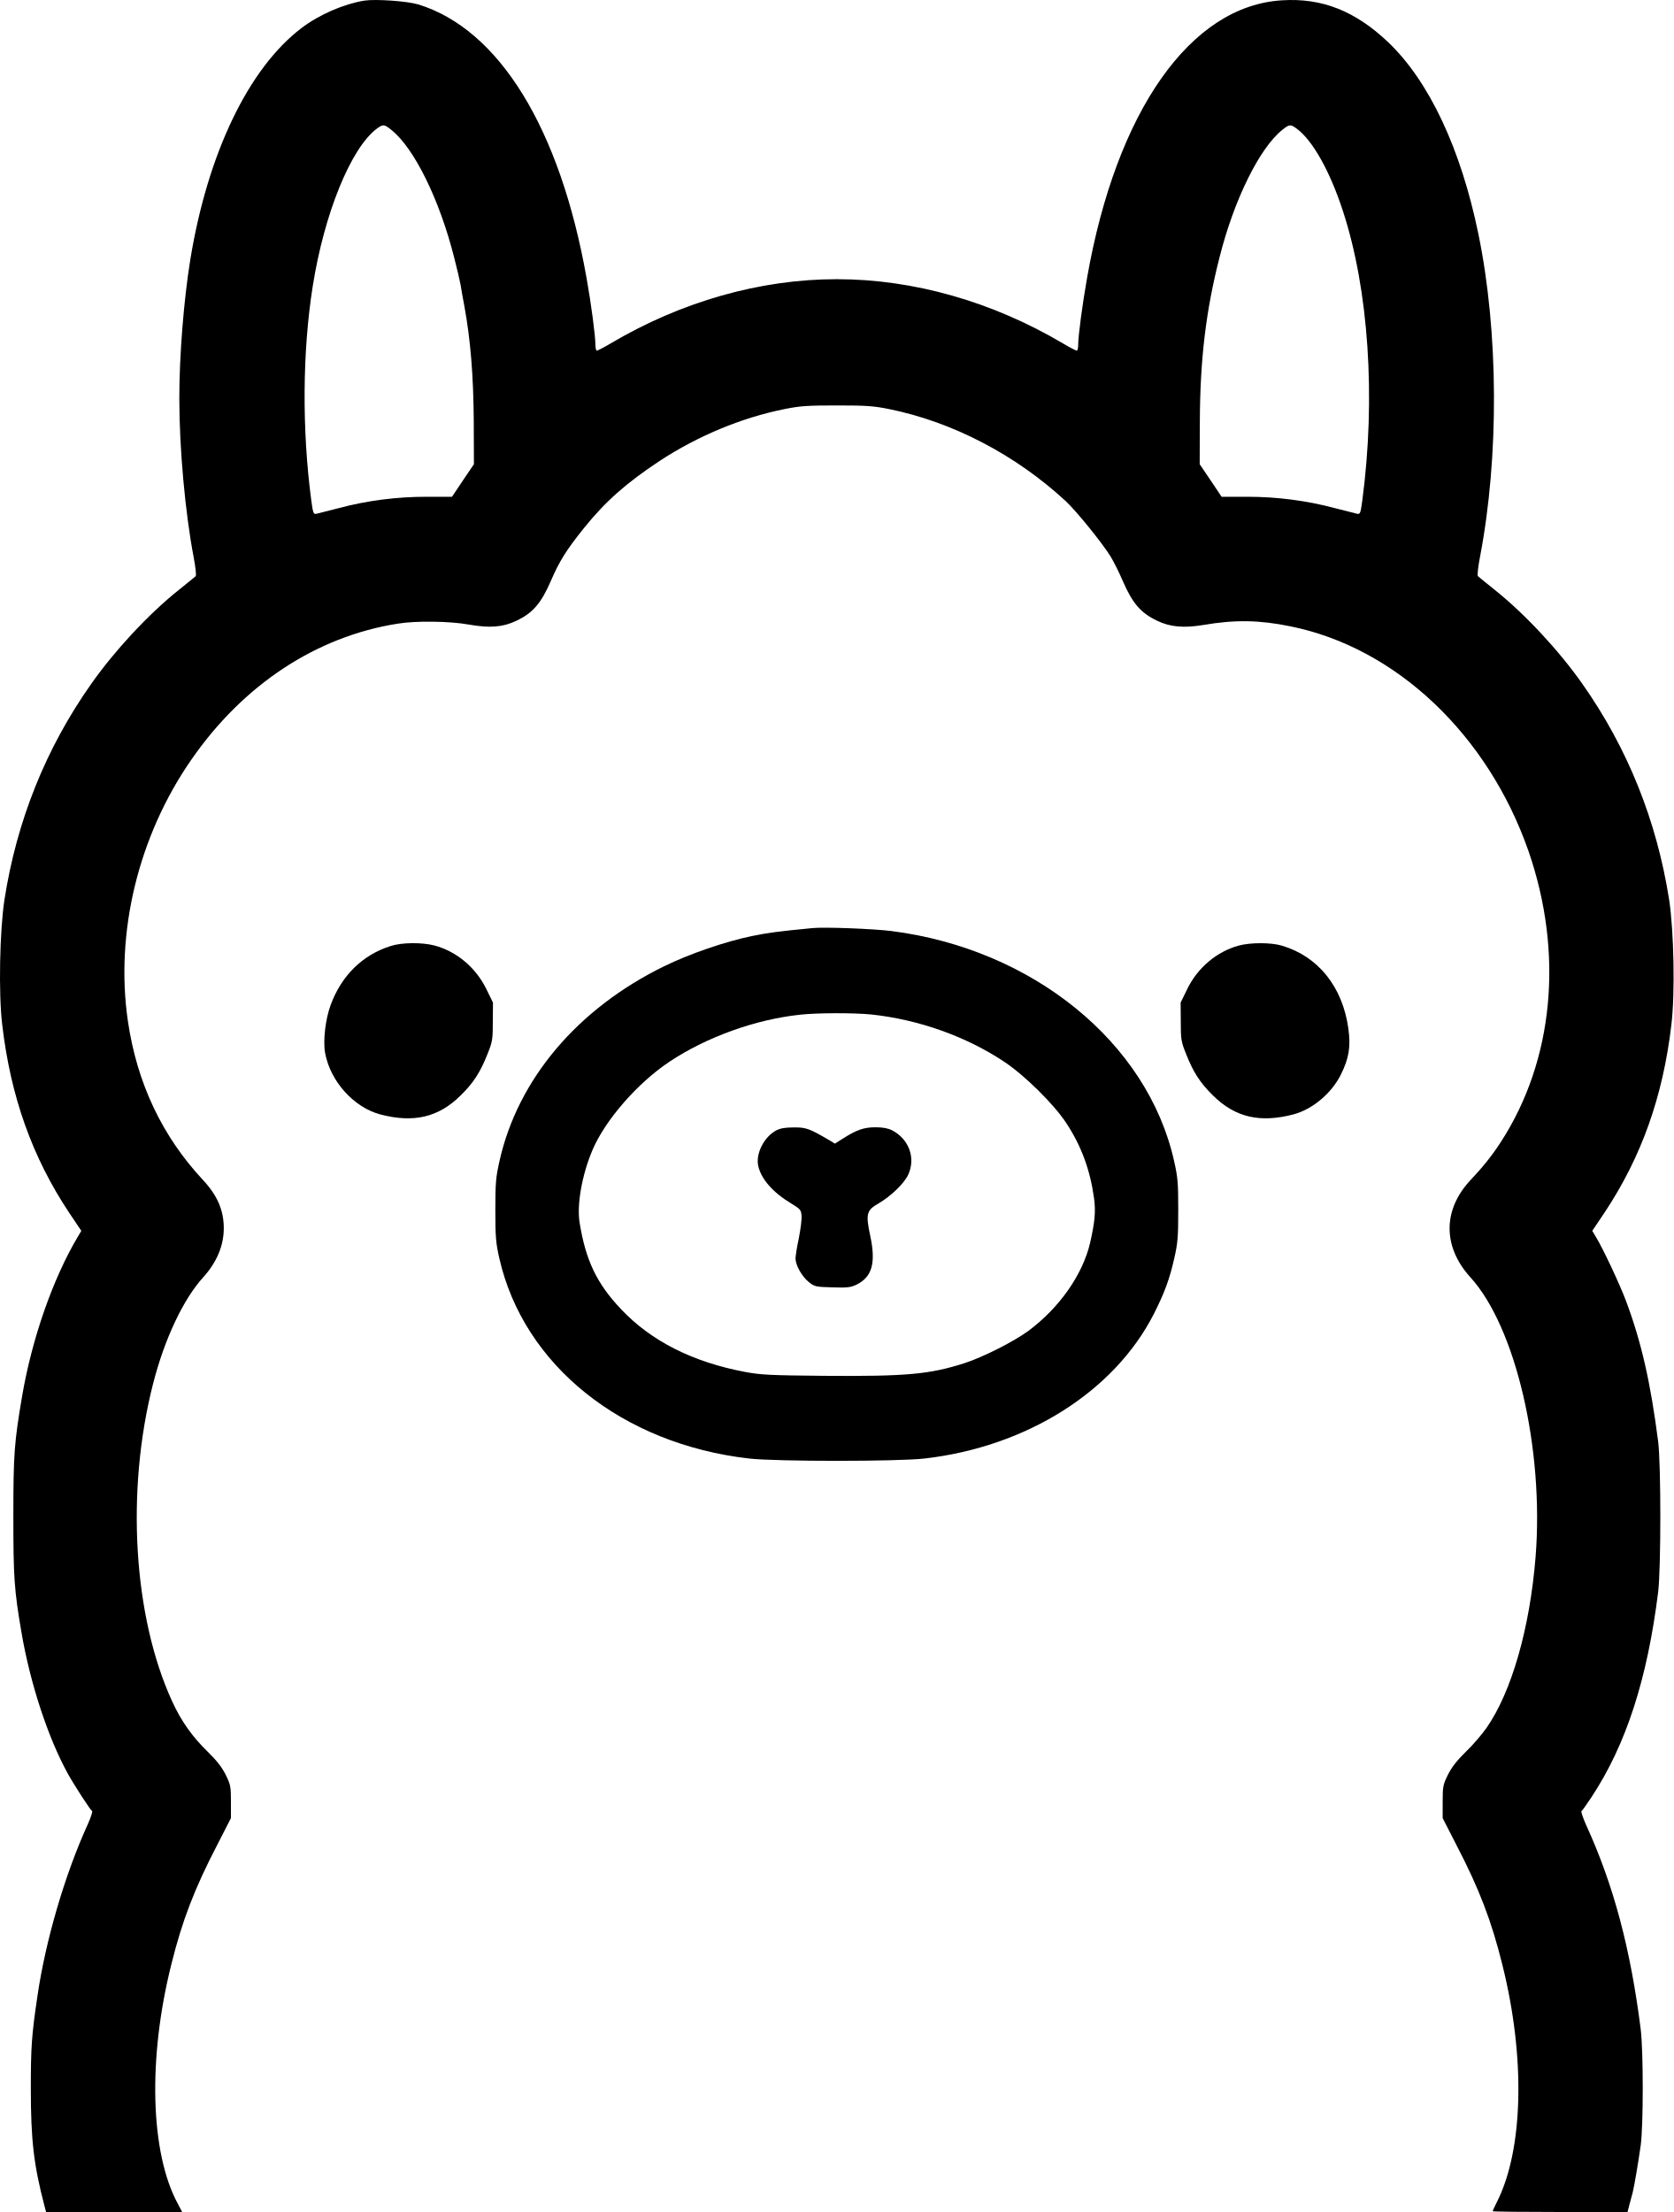
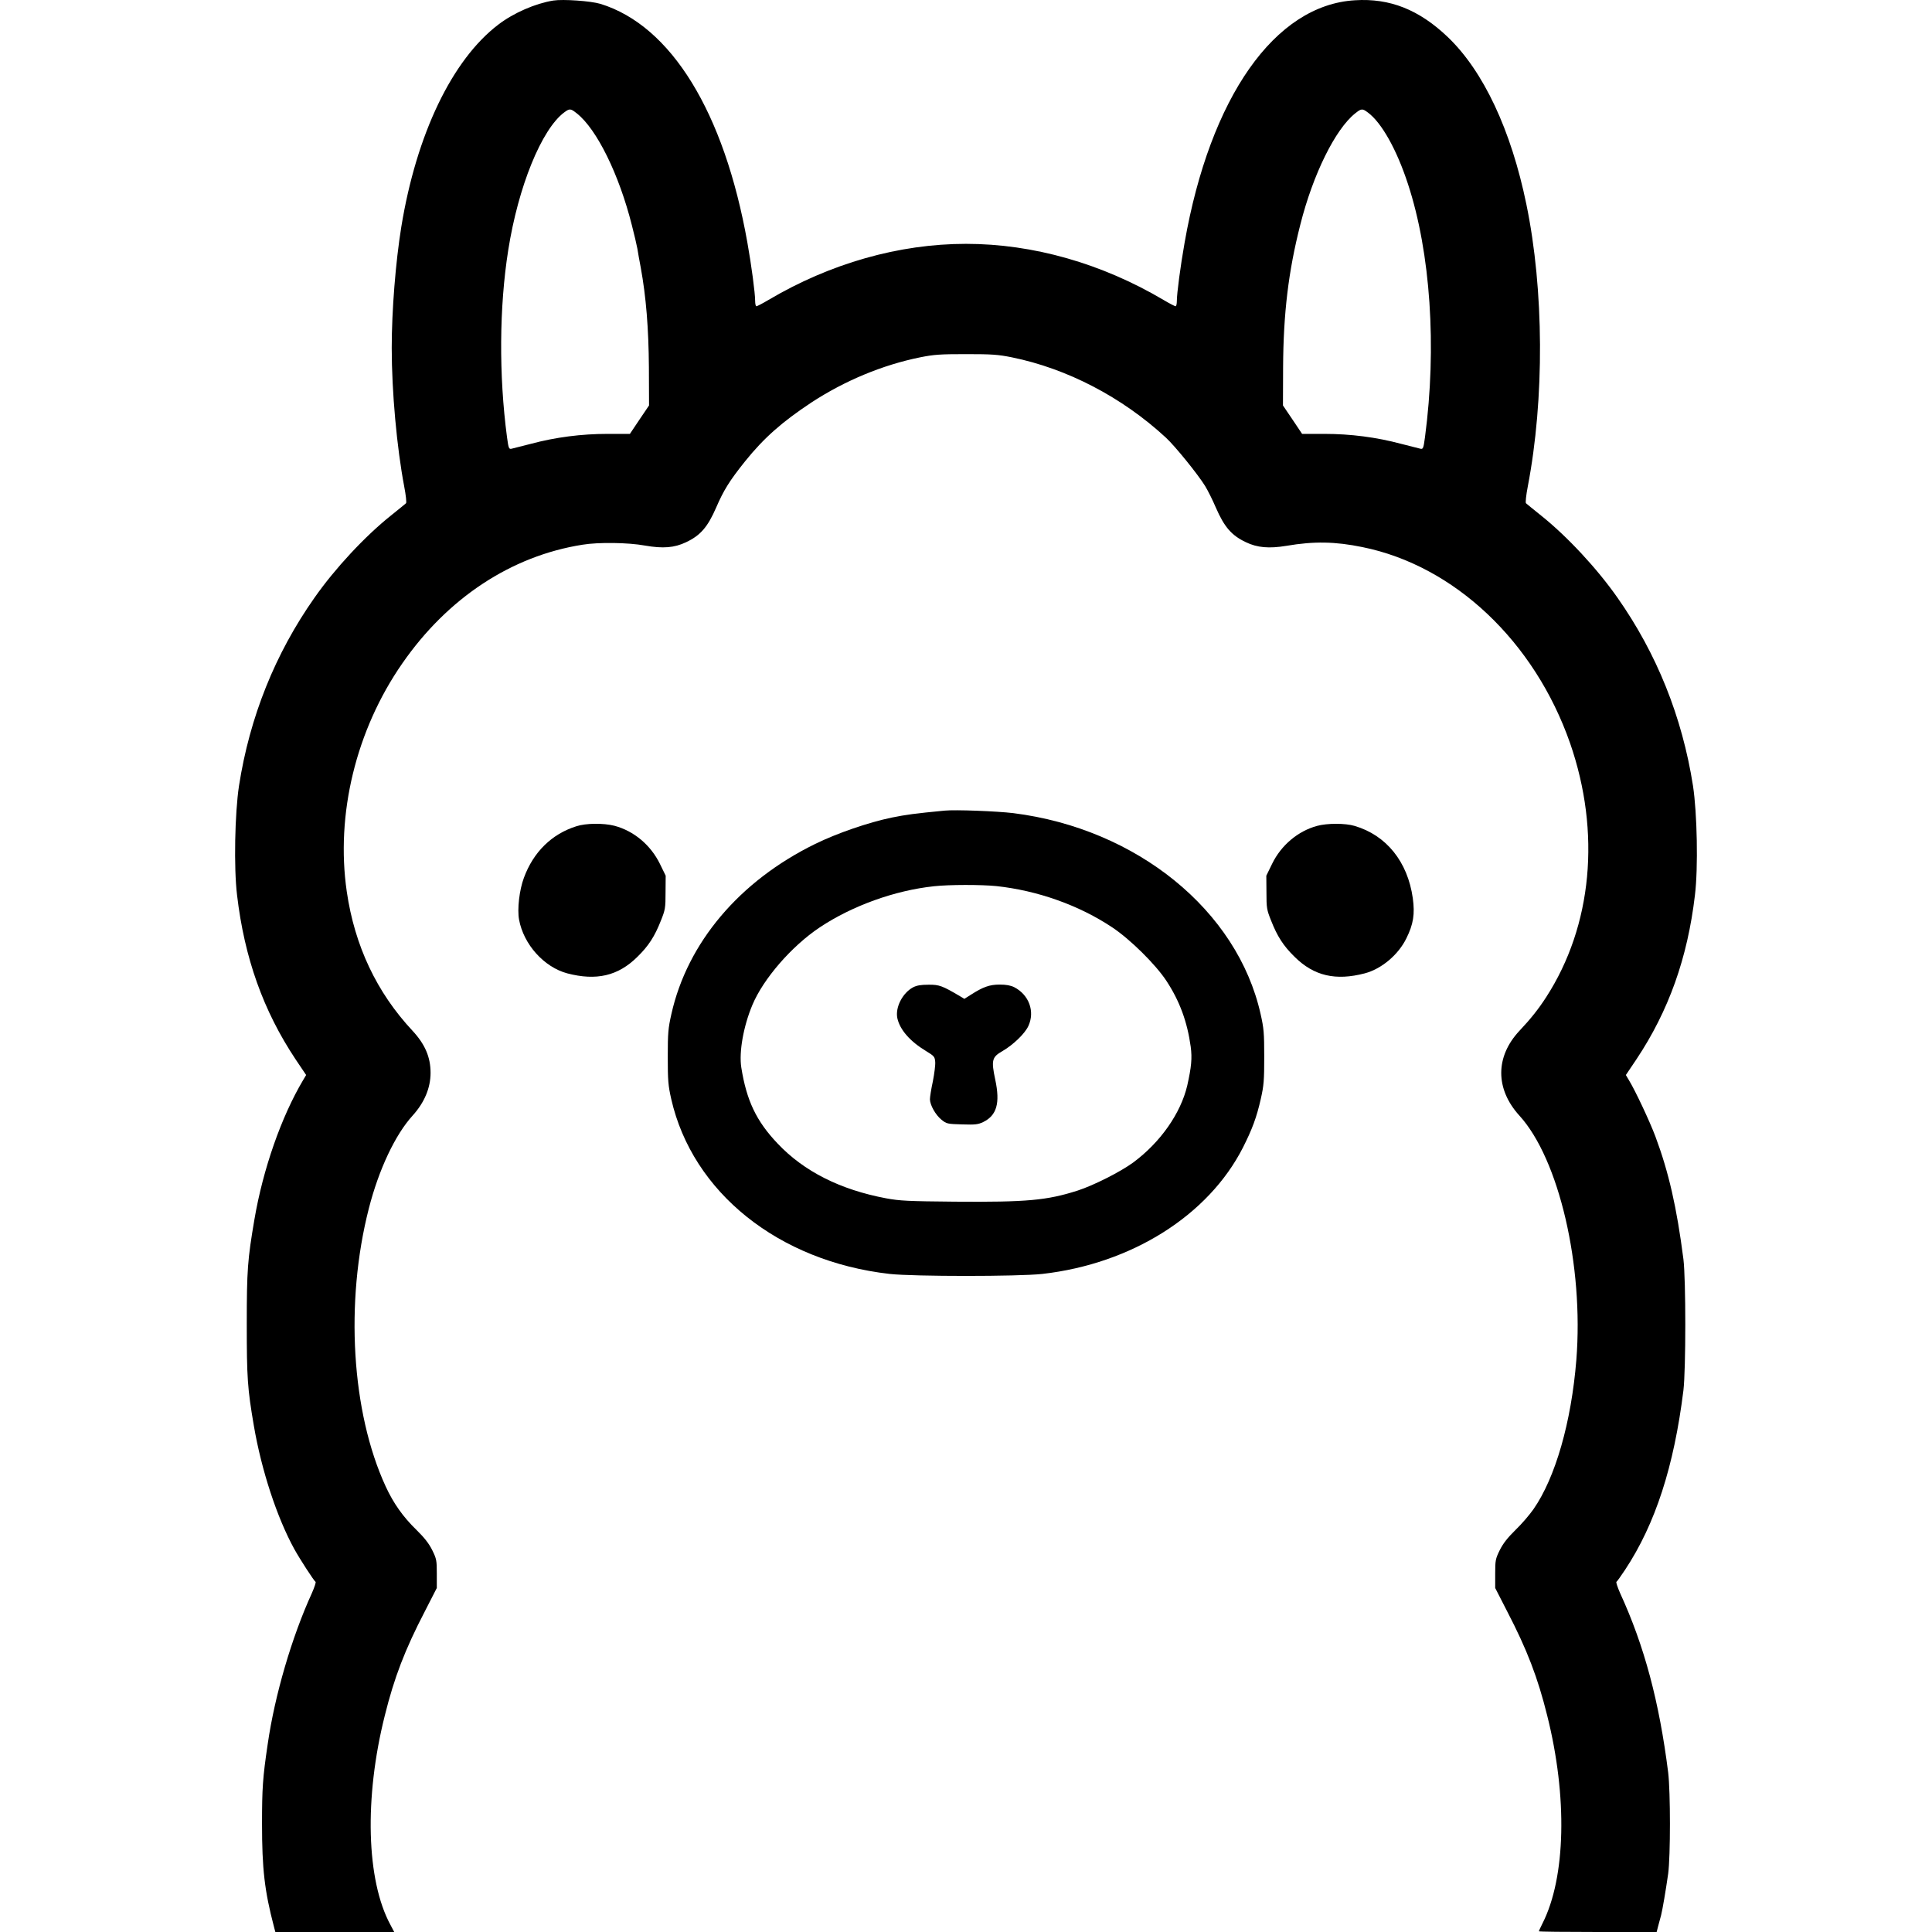
- <svg xmlns="http://www.w3.org/2000/svg" fill="none" viewBox="294 159 1405.09 1857.06">
+ <svg xmlns="http://www.w3.org/2000/svg" width="18" height="18" fill="none" viewBox="294 159 1405.09 1857.06">
  <g clip-path="url(#clip0_1758_1066)">
    <path d="M599.877 159.522C582.544 162.322 561.744 171.388 547.077 182.588C502.677 216.322 468.277 287.922 453.744 377.122C448.277 410.855 444.544 457.655 444.544 493.388C444.544 535.522 449.477 589.388 456.544 626.589C458.144 634.855 458.944 642.188 458.277 642.722C457.744 643.255 451.211 648.588 443.877 654.455C418.811 674.455 390.144 705.255 370.411 733.388C332.544 787.122 308.011 848.188 297.744 914.322C293.744 940.455 292.677 993.255 295.877 1019.39C302.944 1079.66 321.077 1130.59 352.144 1177.26L362.277 1192.32L359.344 1197.26C338.544 1232.19 320.811 1282.72 312.544 1331.26C306.011 1369.66 305.211 1379.92 305.211 1431.39C305.211 1483.26 305.877 1493.52 312.011 1529.39C319.344 1572.32 334.277 1617.79 350.944 1648.06C356.411 1657.92 369.744 1678.46 371.344 1679.52C371.877 1679.79 370.277 1684.72 367.744 1690.46C348.544 1732.46 332.144 1788.32 325.344 1835.39C320.544 1867.66 319.877 1878.06 319.877 1912.06C319.877 1955.39 322.277 1976.46 331.344 2010.99L332.677 2016.06H389.744H446.944L443.211 2008.99C420.144 1966.32 418.011 1887.12 437.877 1808.06C446.944 1771.52 457.211 1744.72 476.411 1707.79L487.877 1685.39V1671.66C487.877 1658.86 487.611 1657.39 483.477 1648.99C480.277 1642.59 476.011 1637.12 468.411 1629.66C455.477 1617.12 446.144 1603.92 438.677 1587.66C405.877 1516.46 399.477 1410.72 422.544 1320.59C432.144 1282.99 448.011 1249.52 464.677 1231.26C476.011 1218.72 481.877 1204.72 481.877 1190.19C481.877 1175.12 476.544 1162.72 464.544 1149.79C430.144 1112.99 408.944 1068.19 401.344 1016.06C390.544 941.788 410.144 860.855 454.677 796.722C498.277 733.788 559.477 693.388 627.877 682.589C643.211 680.055 671.877 680.455 687.877 683.388C705.344 686.455 716.277 685.522 727.477 680.188C741.344 673.655 748.277 665.522 756.411 646.855C763.611 630.188 769.211 621.122 784.277 602.322C802.411 579.788 819.877 564.455 847.877 545.922C879.877 524.988 916.277 509.788 952.544 502.455C965.744 499.788 971.877 499.388 996.544 499.388C1021.21 499.388 1027.34 499.788 1040.54 502.455C1093.74 513.255 1146.54 540.722 1188.68 579.655C1197.74 588.055 1219.48 614.988 1226.41 626.188C1229.08 630.588 1233.74 639.922 1236.68 646.855C1244.81 665.522 1251.74 673.655 1265.61 680.188C1276.41 685.388 1287.74 686.455 1304.54 683.655C1331.08 679.122 1351.48 679.522 1377.48 684.855C1466.01 702.722 1543.08 775.655 1577.21 873.388C1606.94 959.122 1598.54 1048.86 1554.28 1117.39C1546.81 1128.99 1539.34 1138.32 1528.54 1149.79C1505.21 1174.72 1505.21 1205.66 1528.41 1231.26C1566.54 1272.99 1590.41 1375.66 1583.21 1466.19C1578.41 1525.92 1563.08 1579.39 1542.01 1609.66C1538.28 1614.99 1530.54 1624.06 1524.68 1629.66C1517.08 1637.12 1512.81 1642.59 1509.61 1648.99C1505.48 1657.39 1505.21 1658.86 1505.21 1671.66V1685.39L1516.68 1707.79C1535.88 1744.72 1546.14 1771.52 1555.21 1808.06C1574.81 1886.06 1573.08 1963.66 1550.68 2007.79C1548.81 2011.52 1547.21 2014.99 1547.21 2015.39C1547.21 2015.79 1572.68 2016.06 1603.88 2016.06H1660.41L1661.88 2010.32C1662.68 2007.26 1664.01 2002.59 1664.68 1999.92C1666.14 1994.06 1669.08 1976.72 1671.48 1960.06C1673.74 1943.26 1673.74 1881.39 1671.48 1862.72C1662.94 1794.99 1648.68 1741.26 1625.34 1690.46C1622.81 1684.72 1621.21 1679.79 1621.74 1679.52C1622.41 1679.12 1626.14 1673.79 1630.14 1667.79C1659.21 1623.79 1677.08 1568.46 1686.14 1495.39C1688.54 1475.26 1688.54 1388.72 1686.14 1369.39C1679.74 1319.52 1672.01 1285.66 1659.21 1251.39C1653.88 1237.12 1639.74 1206.99 1633.74 1197.26L1630.81 1192.32L1640.94 1177.26C1672.01 1130.59 1690.14 1079.66 1697.21 1019.39C1700.41 993.255 1699.34 940.455 1695.34 914.322C1684.94 848.055 1660.54 787.255 1622.68 733.388C1602.94 705.255 1574.28 674.455 1549.21 654.455C1541.88 648.588 1535.34 643.255 1534.81 642.722C1534.14 642.188 1534.94 634.855 1536.54 626.589C1552.68 542.455 1552.14 437.522 1535.21 355.522C1520.54 284.055 1493.88 227.255 1459.48 194.455C1432.01 168.322 1404.01 157.122 1370.41 159.255C1293.34 163.788 1231.21 252.455 1206.68 392.188C1202.68 414.722 1199.21 441.122 1199.21 448.322C1199.21 451.122 1198.68 453.388 1198.01 453.388C1197.34 453.388 1192.14 450.722 1186.54 447.388C1127.08 412.188 1060.94 393.388 996.544 393.388C932.144 393.388 866.011 412.188 806.544 447.388C800.944 450.722 795.744 453.388 795.077 453.388C794.411 453.388 793.877 451.122 793.877 448.322C793.877 440.855 790.277 413.655 786.411 392.188C764.144 266.722 713.077 183.655 645.211 162.722C635.877 159.922 609.344 158.055 599.877 159.522ZM622.544 268.055C641.744 283.255 663.077 326.722 675.344 375.388C677.611 384.188 680.011 394.322 680.677 398.055C681.211 401.655 682.677 409.788 683.877 416.055C689.077 444.322 691.477 474.855 691.744 512.055L691.877 548.722L682.677 562.322L673.477 576.055H652.011C626.944 576.055 602.011 579.255 578.144 585.655C569.611 587.788 561.344 589.922 559.744 590.322C557.211 590.855 556.811 590.055 555.344 579.122C547.477 519.788 547.877 454.055 556.544 399.388C566.144 338.455 588.544 283.255 610.411 266.988C615.611 263.122 616.544 263.255 622.544 268.055ZM1382.81 267.122C1396.01 276.855 1410.54 302.722 1421.34 335.788C1443.08 401.922 1449.21 492.722 1437.74 579.122C1436.28 590.055 1435.88 590.855 1433.34 590.322C1431.74 589.922 1423.48 587.788 1414.94 585.655C1391.08 579.255 1366.14 576.055 1341.08 576.055H1319.61L1310.41 562.322L1301.21 548.722L1301.34 512.055C1301.61 460.322 1306.41 419.922 1317.88 374.988C1330.01 326.722 1351.48 283.255 1370.54 268.055C1376.54 263.255 1377.48 263.122 1382.81 267.122Z" fill="black" />
    <path d="M975.877 938.189C946.944 940.989 939.077 942.055 925.21 944.855C902.677 949.522 872.544 959.922 851.61 970.189C778.81 1005.79 728.677 1065.12 713.344 1133.79C710.277 1147.39 709.877 1151.92 709.877 1174.86C709.877 1197.52 710.277 1202.46 713.21 1215.39C733.61 1305.12 816.277 1371.39 923.21 1383.52C946.41 1386.06 1046.68 1386.06 1069.88 1383.52C1155.74 1373.79 1229.61 1327.26 1262.81 1261.92C1271.61 1244.46 1275.88 1233.12 1279.88 1215.39C1282.81 1202.46 1283.21 1197.52 1283.21 1174.86C1283.21 1151.92 1282.81 1147.39 1279.74 1133.79C1257.48 1034.06 1160.68 955.522 1042.01 940.589C1026.54 938.722 986.01 937.122 975.877 938.189ZM1025.74 1010.72C1065.34 1014.99 1105.21 1029.12 1137.21 1050.46C1154.41 1061.92 1178.68 1085.92 1189.08 1101.66C1201.88 1121.12 1209.21 1140.99 1212.54 1165.12C1214.01 1176.19 1213.21 1184.59 1209.21 1202.46C1202.94 1229.12 1183.48 1256.99 1157.21 1276.46C1144.94 1285.39 1119.48 1298.32 1103.88 1303.39C1074.28 1312.86 1054.94 1314.59 985.877 1314.06C940.81 1313.66 932.81 1313.26 919.877 1310.86C875.744 1302.59 840.81 1284.99 815.477 1258.19C794.944 1236.59 785.61 1216.86 780.544 1184.99C778.277 1170.19 782.544 1145.66 791.21 1124.99C801.744 1099.79 828.944 1068.46 855.877 1050.46C887.077 1029.66 928.144 1014.86 965.877 1010.86C980.41 1009.26 1011.21 1009.26 1025.74 1010.72Z" fill="black" />
    <path d="M945.61 1108.06C935.477 1113.52 928.41 1127.39 930.543 1137.66C932.943 1148.72 942.677 1159.92 957.877 1169.12C966.01 1174.06 966.543 1174.72 966.943 1179.66C967.21 1182.59 966.143 1190.99 964.677 1198.46C963.077 1205.79 961.877 1213.52 961.877 1215.66C962.01 1221.39 967.343 1230.72 972.943 1235.26C977.877 1239.26 978.81 1239.39 992.677 1239.79C1005.34 1240.19 1008.01 1239.92 1013.08 1237.52C1026.14 1231.12 1029.48 1219.39 1024.68 1196.86C1020.68 1178.06 1021.48 1175.12 1031.48 1169.39C1042.01 1163.26 1053.21 1152.46 1056.54 1145.12C1062.94 1131.12 1057.08 1115.26 1042.94 1107.92C1039.48 1106.19 1035.21 1105.39 1028.94 1105.39C1019.21 1105.39 1012.94 1107.66 1001.48 1114.99L994.943 1119.12L990.81 1116.59C973.877 1106.59 970.81 1105.39 960.543 1105.52C953.21 1105.52 949.21 1106.19 945.61 1108.06Z" fill="black" />
    <path d="M621.878 953.255C598.278 960.722 580.678 978.055 571.611 1002.72C567.211 1014.46 565.078 1032.99 566.945 1042.99C571.345 1066.86 590.945 1088.59 613.211 1094.59C641.211 1101.92 662.145 1097.12 680.678 1078.72C691.478 1068.19 697.345 1058.99 703.211 1044.06C707.478 1033.52 707.745 1031.66 707.745 1016.72L707.878 1000.72L702.278 989.255C693.345 971.122 677.211 957.655 658.545 952.722C648.011 950.055 631.078 950.189 621.878 953.255Z" fill="black" />
    <path d="M1334.01 952.855C1315.74 957.789 1299.48 971.389 1290.81 989.255L1285.21 1000.72L1285.34 1016.72C1285.34 1031.66 1285.61 1033.52 1289.88 1044.06C1295.74 1058.99 1301.61 1068.19 1312.41 1078.72C1330.94 1097.12 1351.88 1101.92 1379.88 1094.59C1396.01 1090.32 1412.14 1076.72 1419.88 1060.86C1426.54 1047.39 1428.14 1037.66 1426.01 1022.32C1421.08 987.255 1400.54 961.789 1370.01 952.855C1361.08 950.189 1343.74 950.189 1334.01 952.855Z" fill="black" />
  </g>
  <defs>
    <clipPath id="clip0_1758_1066">
      <rect width="5849.33" height="2016" fill="transparent" />
    </clipPath>
  </defs>
</svg>
